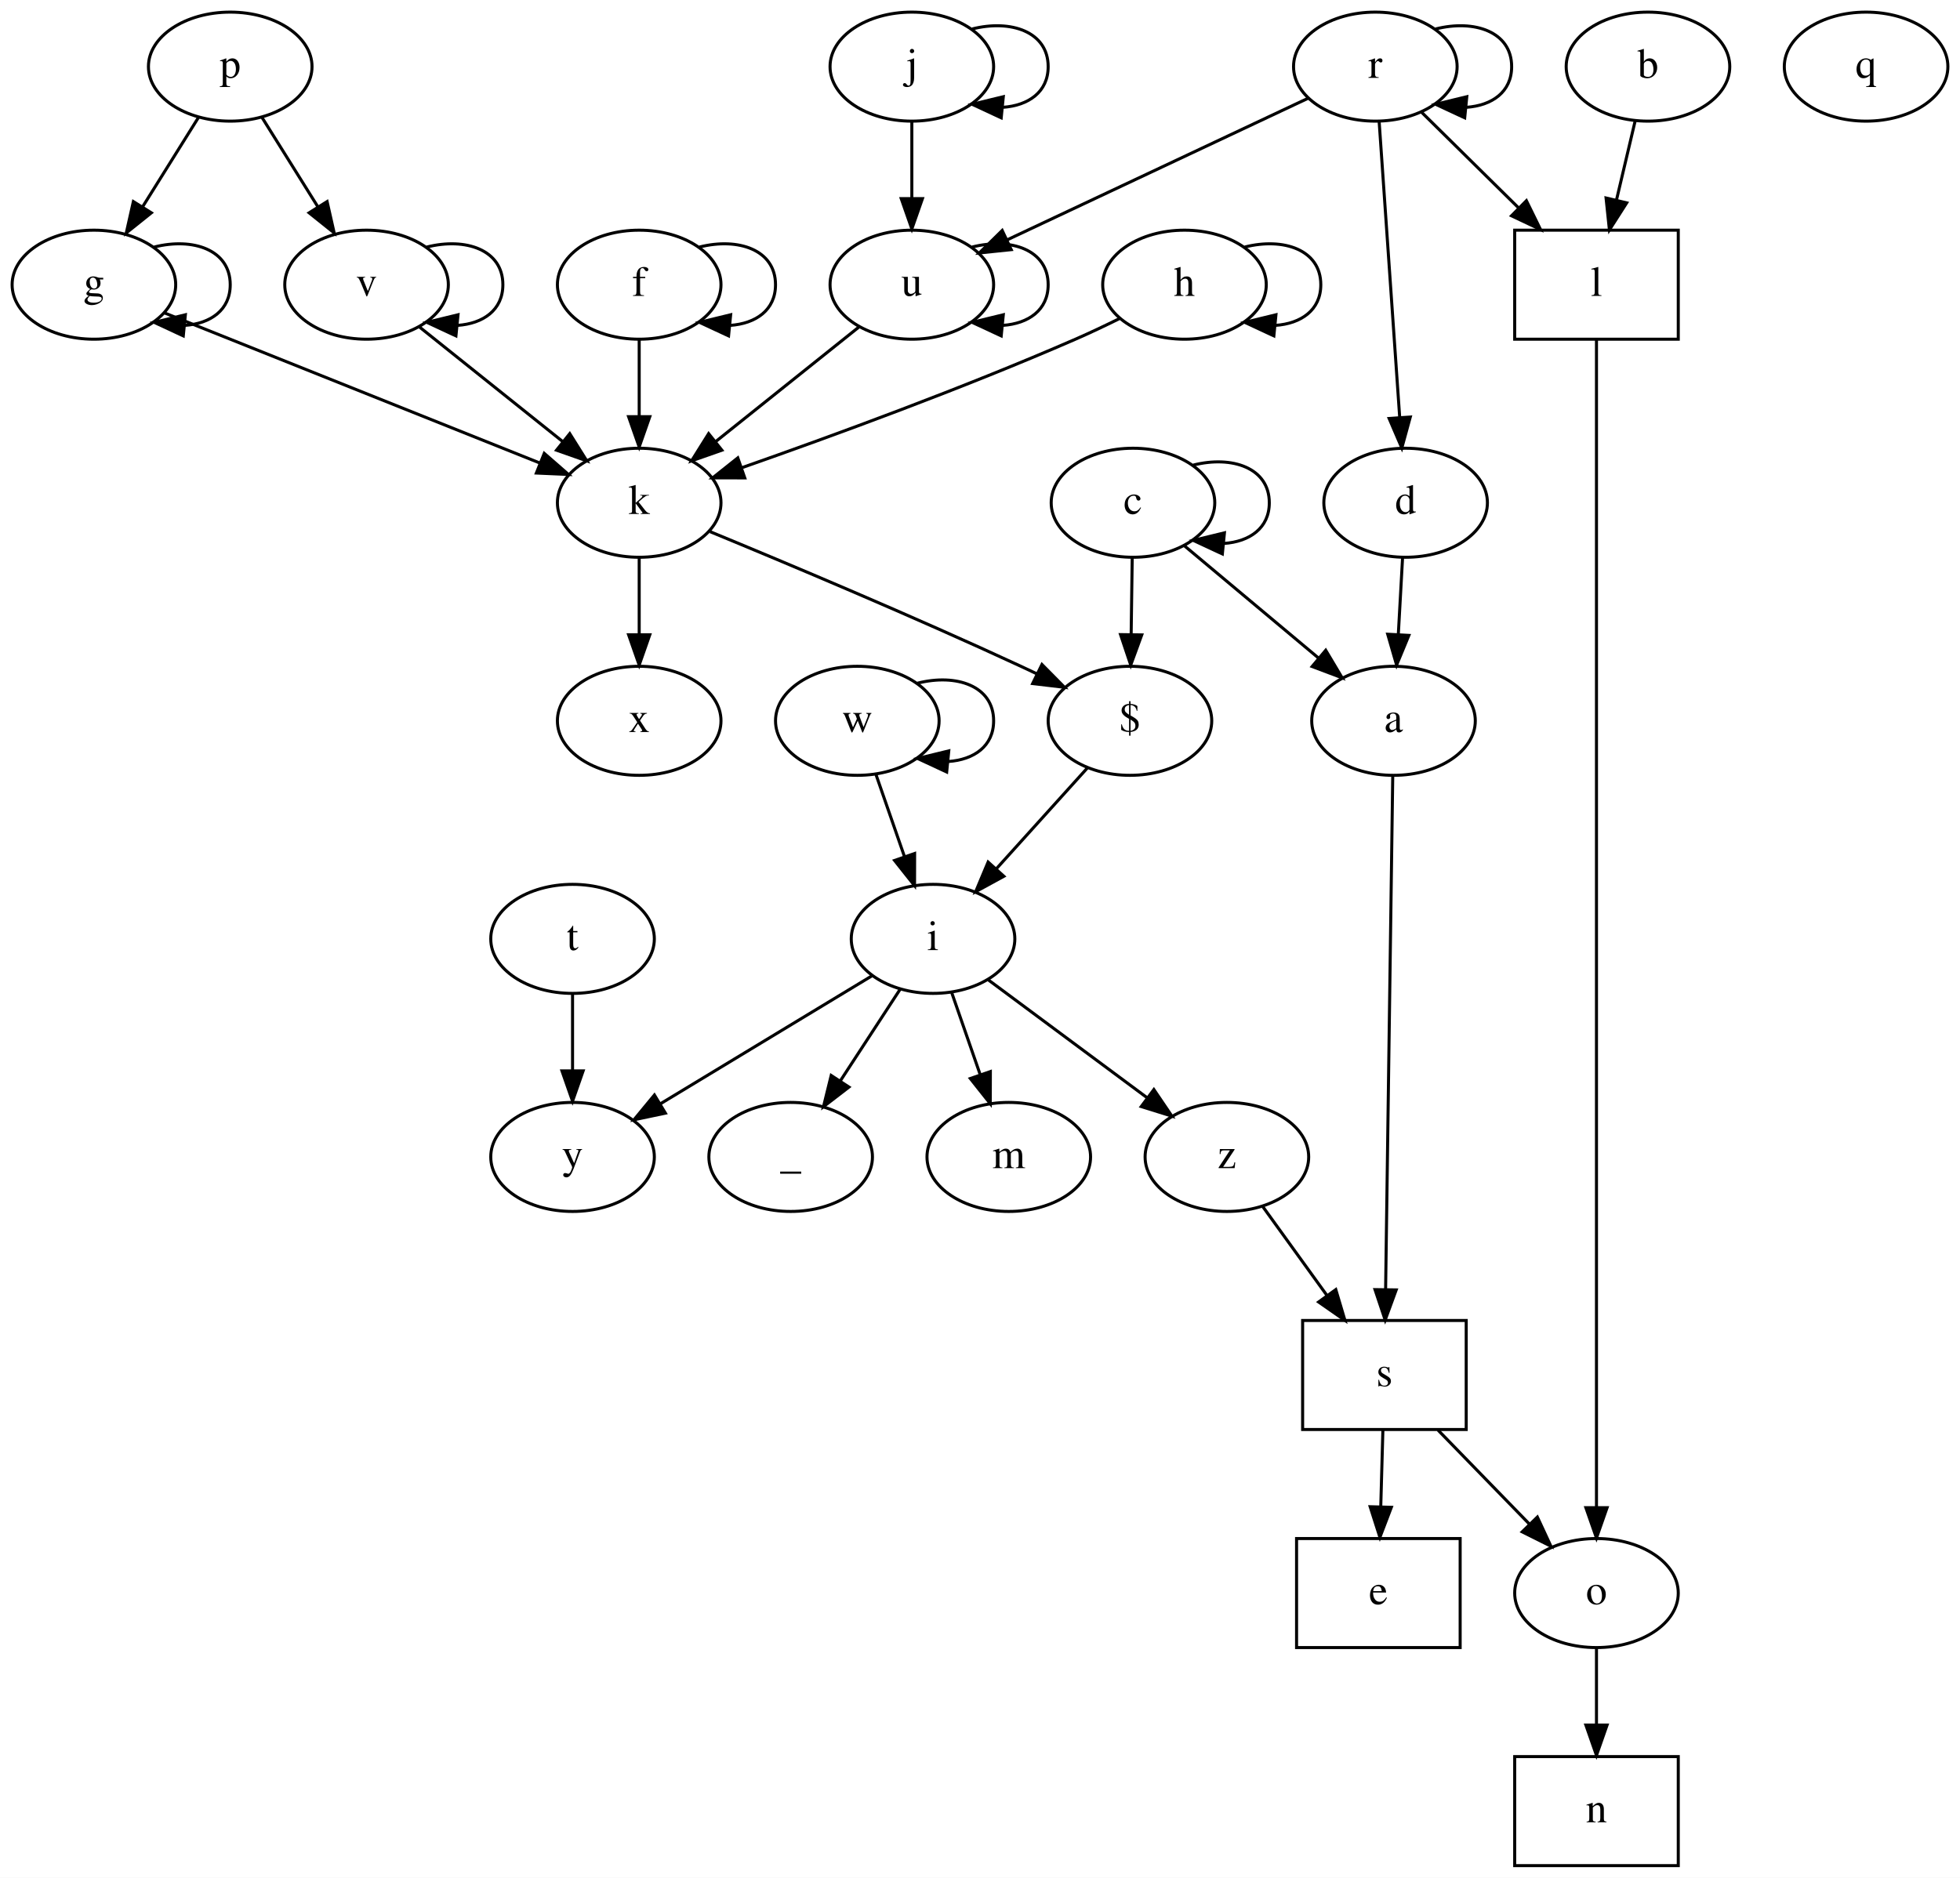
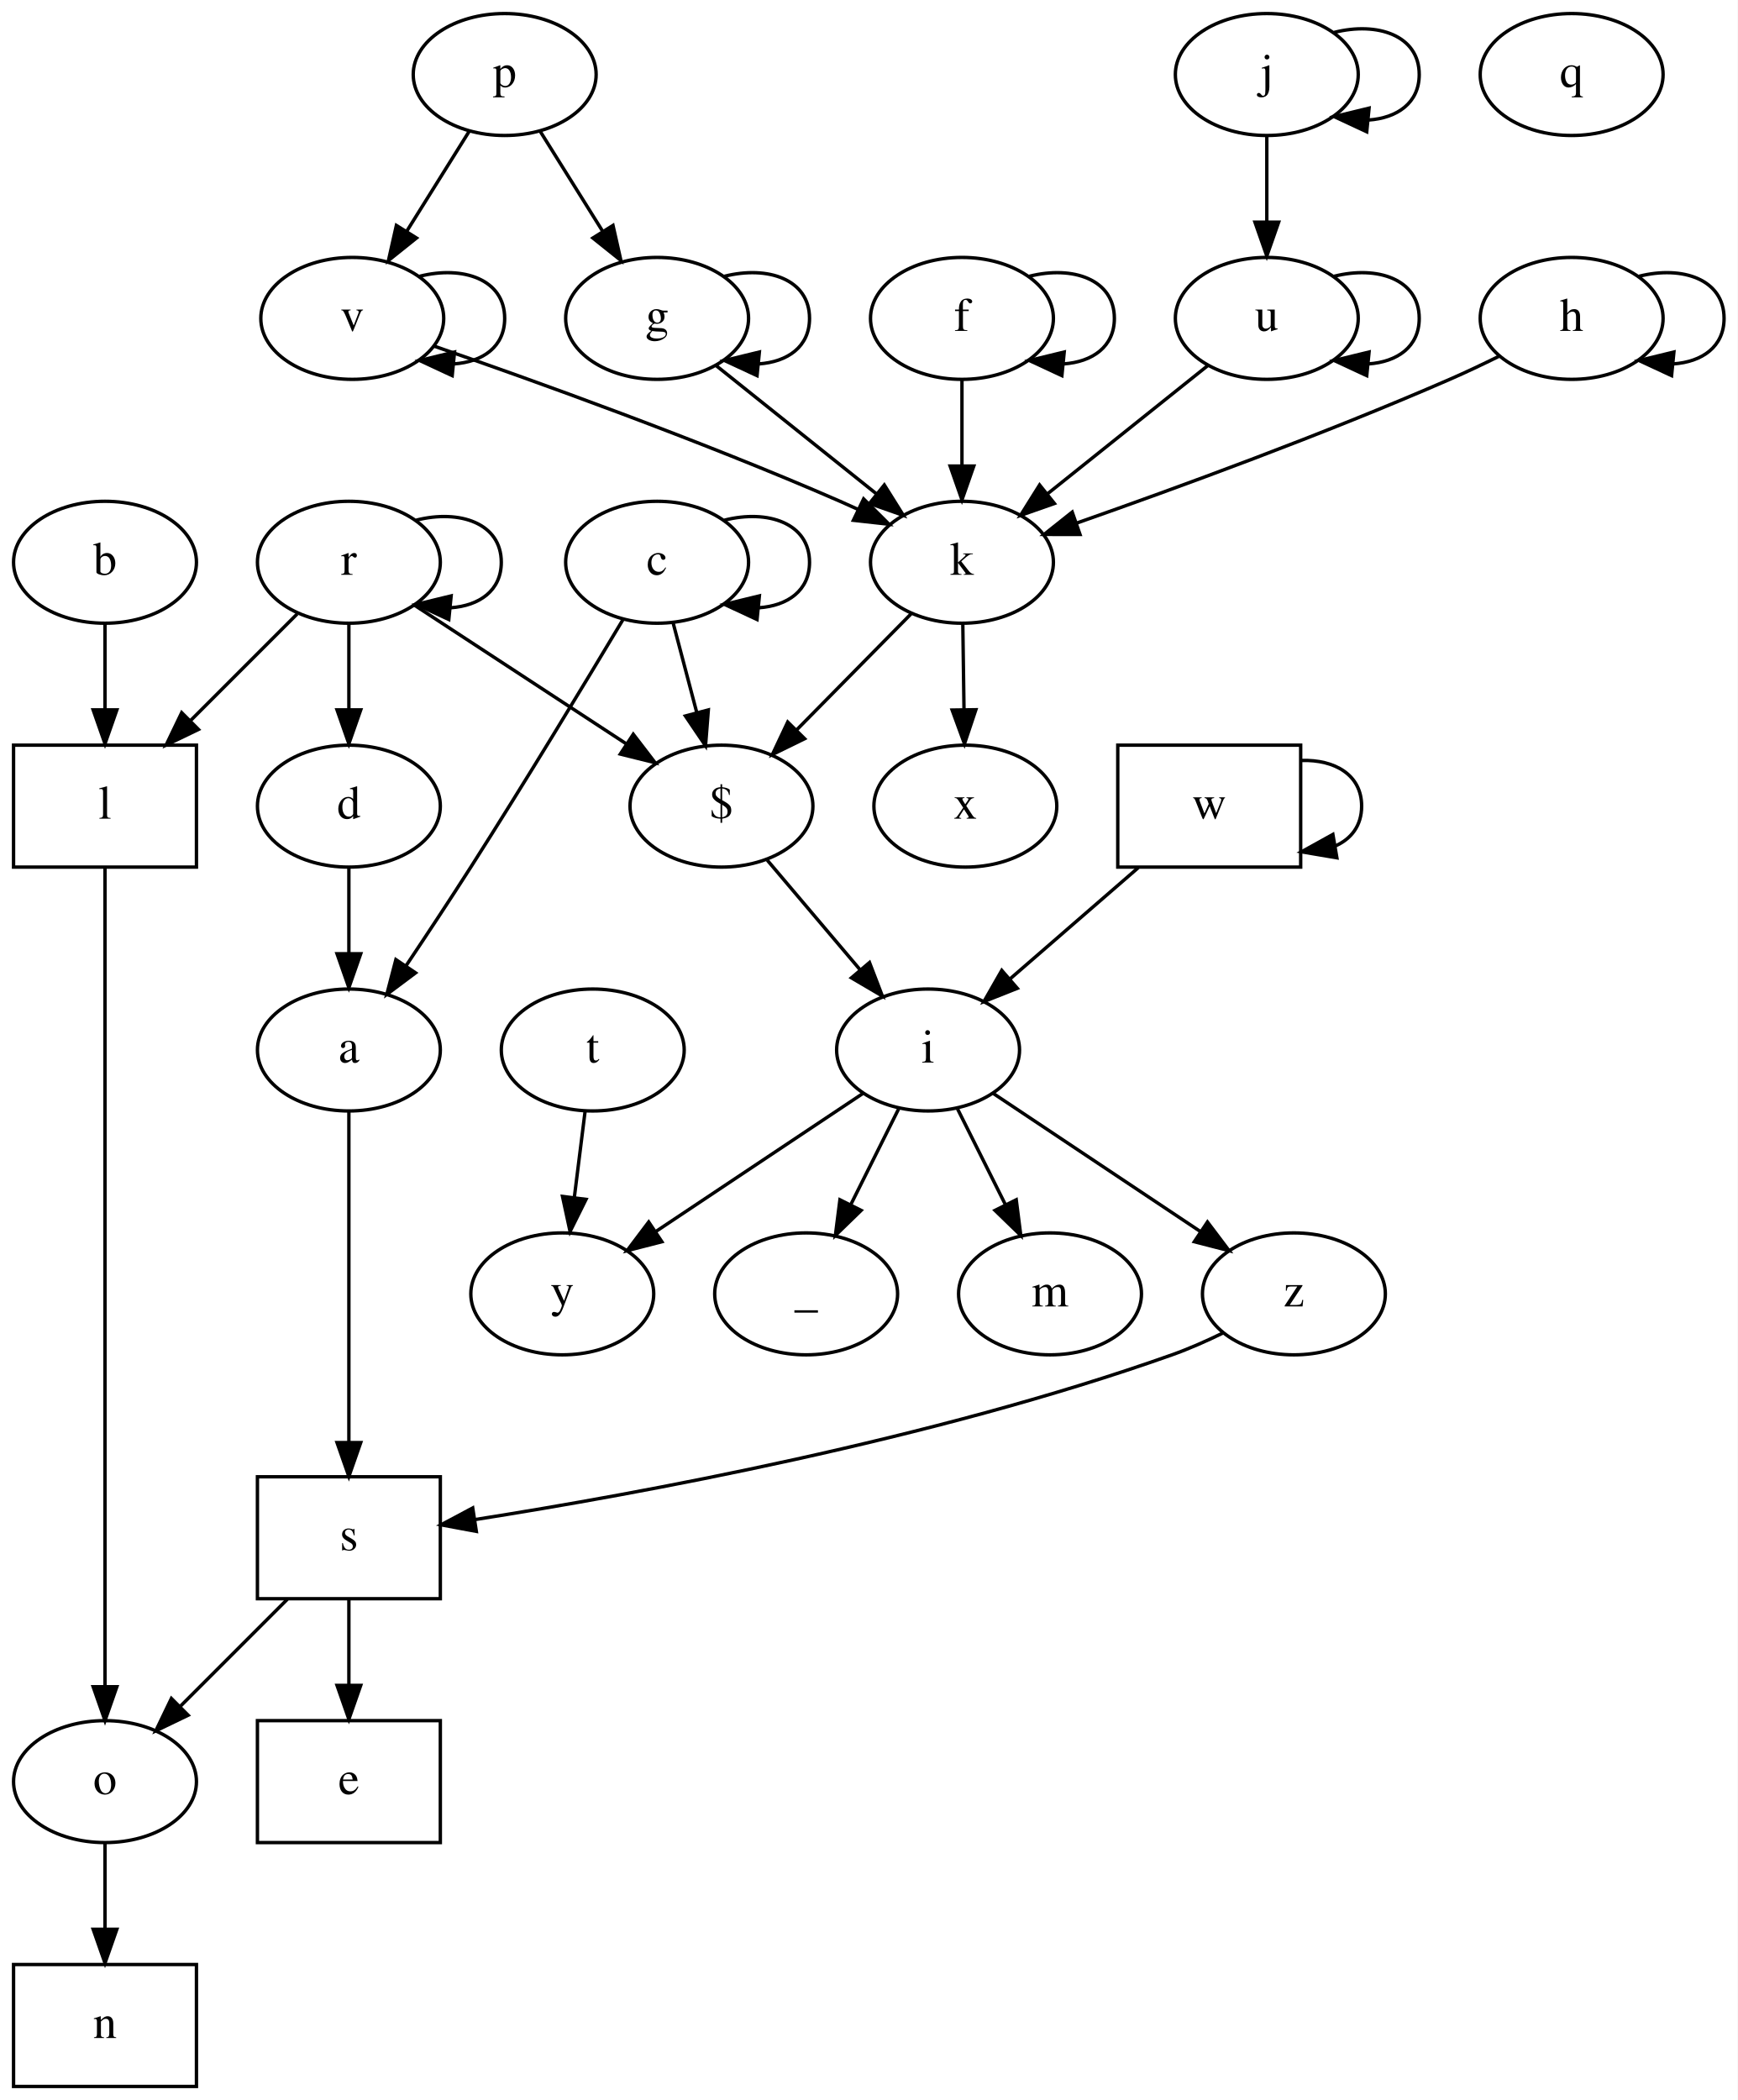
- <svg xmlns="http://www.w3.org/2000/svg" xmlns:xlink="http://www.w3.org/1999/xlink" width="647pt" height="620pt" viewBox="0.00 0.00 647.00 620.00">
+ <svg xmlns="http://www.w3.org/2000/svg" xmlns:xlink="http://www.w3.org/1999/xlink" width="513pt" height="620pt" viewBox="0.00 0.00 513.00 620.00">
  <g id="graph0" class="graph" transform="scale(1 1) rotate(0) translate(4 616)">
-     <polygon fill="#ffffff" stroke="transparent" points="-4,4 -4,-616 643,-616 643,4 -4,4" />
+     <polygon fill="#ffffff" stroke="transparent" points="-4,4 -4,-616 509,-616 509,4 -4,4" />
    <g id="node1" class="node">
      <g id="a_node1">
        <a xlink:title="_ - Identity">
-           <ellipse fill="none" stroke="#000000" cx="257" cy="-234" rx="27" ry="18" />
-           <text text-anchor="middle" x="257" y="-230.3" font-family="Times,serif" font-size="14.00" fill="#000000">_</text>
+           <ellipse fill="none" stroke="#000000" cx="234" cy="-234" rx="27" ry="18" />
+           <text text-anchor="middle" x="234" y="-230.3" font-family="Times,serif" font-size="14.00" fill="#000000">_</text>
        </a>
      </g>
    </g>
    <g id="node2" class="node">
      <g id="a_node2">
        <a xlink:title="y - Create array">
-           <ellipse fill="none" stroke="#000000" cx="185" cy="-234" rx="27" ry="18" />
-           <text text-anchor="middle" x="185" y="-230.3" font-family="Times,serif" font-size="14.00" fill="#000000">y</text>
+           <ellipse fill="none" stroke="#000000" cx="162" cy="-234" rx="27" ry="18" />
+           <text text-anchor="middle" x="162" y="-230.3" font-family="Times,serif" font-size="14.00" fill="#000000">y</text>
        </a>
      </g>
    </g>
    <g id="node3" class="node">
      <g id="a_node3">
        <a xlink:title="m - Member">
-           <ellipse fill="none" stroke="#000000" cx="329" cy="-234" rx="27" ry="18" />
-           <text text-anchor="middle" x="329" y="-230.3" font-family="Times,serif" font-size="14.00" fill="#000000">m</text>
+           <ellipse fill="none" stroke="#000000" cx="306" cy="-234" rx="27" ry="18" />
+           <text text-anchor="middle" x="306" y="-230.3" font-family="Times,serif" font-size="14.00" fill="#000000">m</text>
        </a>
      </g>
    </g>
    <g id="node4" class="node">
      <g id="a_node4">
        <a xlink:title="e - Compare equal">
-           <polygon fill="none" stroke="#000000" points="478,-108 424,-108 424,-72 478,-72 478,-108" />
-           <text text-anchor="middle" x="451" y="-86.3" font-family="Times,serif" font-size="14.00" fill="#000000">e</text>
+           <polygon fill="none" stroke="#000000" points="126,-108 72,-108 72,-72 126,-72 126,-108" />
+           <text text-anchor="middle" x="99" y="-86.3" font-family="Times,serif" font-size="14.00" fill="#000000">e</text>
        </a>
      </g>
    </g>
    <g id="node5" class="node">
      <g id="a_node5">
        <a xlink:title="x - Extract">
-           <ellipse fill="none" stroke="#000000" cx="207" cy="-378" rx="27" ry="18" />
-           <text text-anchor="middle" x="207" y="-374.3" font-family="Times,serif" font-size="14.00" fill="#000000">x</text>
+           <ellipse fill="none" stroke="#000000" cx="281" cy="-378" rx="27" ry="18" />
+           <text text-anchor="middle" x="281" y="-374.3" font-family="Times,serif" font-size="14.00" fill="#000000">x</text>
        </a>
      </g>
    </g>
    <g id="node6" class="node">
      <g id="a_node6">
        <a xlink:title="t - Concatenate">
-           <ellipse fill="none" stroke="#000000" cx="185" cy="-306" rx="27" ry="18" />
-           <text text-anchor="middle" x="185" y="-302.3" font-family="Times,serif" font-size="14.00" fill="#000000">t</text>
+           <ellipse fill="none" stroke="#000000" cx="171" cy="-306" rx="27" ry="18" />
+           <text text-anchor="middle" x="171" y="-302.3" font-family="Times,serif" font-size="14.00" fill="#000000">t</text>
        </a>
      </g>
    </g>
    <g id="edge1" class="edge">
-       <path fill="none" stroke="#000000" d="M185,-287.831C185,-280.131 185,-270.974 185,-262.417" />
-       <polygon fill="#000000" stroke="#000000" points="188.5,-262.413 185,-252.413 181.5,-262.413 188.5,-262.413" />
+       <path fill="none" stroke="#000000" d="M168.729,-287.831C167.766,-280.131 166.622,-270.974 165.552,-262.417" />
+       <polygon fill="#000000" stroke="#000000" points="169.015,-261.902 164.302,-252.413 162.069,-262.77 169.015,-261.902" />
    </g>
    <g id="node7" class="node">
      <g id="a_node7">
        <a xlink:title="q - Dequeue">
-           <ellipse fill="none" stroke="#000000" cx="612" cy="-594" rx="27" ry="18" />
-           <text text-anchor="middle" x="612" y="-590.3" font-family="Times,serif" font-size="14.00" fill="#000000">q</text>
+           <ellipse fill="none" stroke="#000000" cx="460" cy="-594" rx="27" ry="18" />
+           <text text-anchor="middle" x="460" y="-590.3" font-family="Times,serif" font-size="14.00" fill="#000000">q</text>
        </a>
      </g>
    </g>
    <g id="node8" class="node">
      <g id="a_node8">
        <a xlink:title="$ - Wrap">
-           <ellipse fill="none" stroke="#000000" cx="369" cy="-378" rx="27" ry="18" />
-           <text text-anchor="middle" x="369" y="-374.3" font-family="Times,serif" font-size="14.00" fill="#000000">$</text>
+           <ellipse fill="none" stroke="#000000" cx="209" cy="-378" rx="27" ry="18" />
+           <text text-anchor="middle" x="209" y="-374.3" font-family="Times,serif" font-size="14.00" fill="#000000">$</text>
        </a>
      </g>
    </g>
    <g id="node12" class="node">
      <g id="a_node12">
        <a xlink:title="i - If/else">
-           <ellipse fill="none" stroke="#000000" cx="304" cy="-306" rx="27" ry="18" />
-           <text text-anchor="middle" x="304" y="-302.3" font-family="Times,serif" font-size="14.00" fill="#000000">i</text>
+           <ellipse fill="none" stroke="#000000" cx="270" cy="-306" rx="27" ry="18" />
+           <text text-anchor="middle" x="270" y="-302.3" font-family="Times,serif" font-size="14.00" fill="#000000">i</text>
        </a>
      </g>
    </g>
    <g id="edge2" class="edge">
-       <path fill="none" stroke="#000000" d="M354.896,-362.377C346.123,-352.659 334.683,-339.987 324.871,-329.119" />
-       <polygon fill="#000000" stroke="#000000" points="327.375,-326.67 318.077,-321.592 322.18,-331.361 327.375,-326.67" />
+       <path fill="none" stroke="#000000" d="M222.538,-362.021C230.593,-352.513 240.963,-340.273 249.954,-329.66" />
+       <polygon fill="#000000" stroke="#000000" points="252.706,-331.827 256.5,-321.935 247.365,-327.302 252.706,-331.827" />
    </g>
    <g id="node9" class="node">
      <g id="a_node9">
        <a xlink:title="n - Logical NOR">
-           <polygon fill="none" stroke="#000000" points="550,-36 496,-36 496,0 550,0 550,-36" />
-           <text text-anchor="middle" x="523" y="-14.3" font-family="Times,serif" font-size="14.00" fill="#000000">n</text>
+           <polygon fill="none" stroke="#000000" points="54,-36 0,-36 0,0 54,0 54,-36" />
+           <text text-anchor="middle" x="27" y="-14.3" font-family="Times,serif" font-size="14.00" fill="#000000">n</text>
        </a>
      </g>
    </g>
    <g id="node10" class="node">
      <g id="a_node10">
        <a xlink:title="o - Logical OR">
-           <ellipse fill="none" stroke="#000000" cx="523" cy="-90" rx="27" ry="18" />
-           <text text-anchor="middle" x="523" y="-86.3" font-family="Times,serif" font-size="14.00" fill="#000000">o</text>
+           <ellipse fill="none" stroke="#000000" cx="27" cy="-90" rx="27" ry="18" />
+           <text text-anchor="middle" x="27" y="-86.3" font-family="Times,serif" font-size="14.00" fill="#000000">o</text>
        </a>
      </g>
    </g>
    <g id="edge3" class="edge">
-       <path fill="none" stroke="#000000" d="M523,-71.831C523,-64.131 523,-54.974 523,-46.417" />
-       <polygon fill="#000000" stroke="#000000" points="526.5,-46.413 523,-36.413 519.5,-46.413 526.5,-46.413" />
+       <path fill="none" stroke="#000000" d="M27,-71.831C27,-64.131 27,-54.974 27,-46.417" />
+       <polygon fill="#000000" stroke="#000000" points="30.5,-46.413 27,-36.413 23.5,-46.413 30.5,-46.413" />
    </g>
    <g id="node11" class="node">
      <g id="a_node11">
        <a xlink:title="z - Zero">
-           <ellipse fill="none" stroke="#000000" cx="401" cy="-234" rx="27" ry="18" />
-           <text text-anchor="middle" x="401" y="-230.3" font-family="Times,serif" font-size="14.00" fill="#000000">z</text>
+           <ellipse fill="none" stroke="#000000" cx="378" cy="-234" rx="27" ry="18" />
+           <text text-anchor="middle" x="378" y="-230.3" font-family="Times,serif" font-size="14.00" fill="#000000">z</text>
        </a>
      </g>
    </g>
    <g id="node14" class="node">
      <g id="a_node14">
        <a xlink:title="s - Subtract">
-           <polygon fill="none" stroke="#000000" points="480,-180 426,-180 426,-144 480,-144 480,-180" />
-           <text text-anchor="middle" x="453" y="-158.3" font-family="Times,serif" font-size="14.00" fill="#000000">s</text>
+           <polygon fill="none" stroke="#000000" points="126,-180 72,-180 72,-144 126,-144 126,-180" />
+           <text text-anchor="middle" x="99" y="-158.3" font-family="Times,serif" font-size="14.00" fill="#000000">s</text>
        </a>
      </g>
    </g>
    <g id="edge4" class="edge">
-       <path fill="none" stroke="#000000" d="M412.8,-217.662C419.057,-208.998 426.898,-198.142 433.989,-188.323" />
-       <polygon fill="#000000" stroke="#000000" points="436.952,-190.198 439.969,-180.042 431.277,-186.1 436.952,-190.198" />
+       <path fill="none" stroke="#000000" d="M357.057,-222.453C352.211,-220.085 347.005,-217.777 342,-216 271.238,-190.877 184.592,-174.981 136.22,-167.361" />
+       <polygon fill="#000000" stroke="#000000" points="136.628,-163.882 126.211,-165.816 135.56,-170.8 136.628,-163.882" />
    </g>
    <g id="edge5" class="edge">
-       <path fill="none" stroke="#000000" d="M293.099,-289.301C287.226,-280.304 279.863,-269.025 273.321,-259.003" />
-       <polygon fill="#000000" stroke="#000000" points="276.239,-257.069 267.842,-250.609 270.377,-260.896 276.239,-257.069" />
+       <path fill="none" stroke="#000000" d="M261.285,-288.571C257.04,-280.081 251.846,-269.693 247.134,-260.267" />
+       <polygon fill="#000000" stroke="#000000" points="250.237,-258.648 242.634,-251.269 243.976,-261.778 250.237,-258.648" />
    </g>
    <g id="edge8" class="edge">
-       <path fill="none" stroke="#000000" d="M283.813,-293.786C264.666,-282.201 235.687,-264.668 214.056,-251.58" />
-       <polygon fill="#000000" stroke="#000000" points="215.653,-248.456 205.286,-246.274 212.03,-254.445 215.653,-248.456" />
+       <path fill="none" stroke="#000000" d="M250.692,-293.128C233.644,-281.763 208.598,-265.065 189.466,-252.31" />
+       <polygon fill="#000000" stroke="#000000" points="191.403,-249.396 181.141,-246.761 187.52,-255.22 191.403,-249.396" />
    </g>
    <g id="edge6" class="edge">
-       <path fill="none" stroke="#000000" d="M310.18,-288.202C312.995,-280.094 316.391,-270.313 319.519,-261.305" />
-       <polygon fill="#000000" stroke="#000000" points="322.918,-262.188 322.891,-251.593 316.305,-259.892 322.918,-262.188" />
+       <path fill="none" stroke="#000000" d="M278.715,-288.571C282.96,-280.081 288.154,-269.693 292.866,-260.267" />
+       <polygon fill="#000000" stroke="#000000" points="296.024,-261.778 297.366,-251.269 289.763,-258.648 296.024,-261.778" />
    </g>
    <g id="edge7" class="edge">
-       <path fill="none" stroke="#000000" d="M322.245,-292.457C337.013,-281.496 358.012,-265.909 374.613,-253.586" />
-       <polygon fill="#000000" stroke="#000000" points="376.893,-256.253 382.837,-247.482 372.721,-250.632 376.893,-256.253" />
+       <path fill="none" stroke="#000000" d="M289.308,-293.128C306.356,-281.763 331.402,-265.065 350.534,-252.31" />
+       <polygon fill="#000000" stroke="#000000" points="352.48,-255.22 358.859,-246.761 348.597,-249.396 352.48,-255.22" />
    </g>
    <g id="node13" class="node">
      <g id="a_node13">
        <a xlink:title="w - While">
-           <ellipse fill="none" stroke="#000000" cx="279" cy="-378" rx="27" ry="18" />
-           <text text-anchor="middle" x="279" y="-374.3" font-family="Times,serif" font-size="14.00" fill="#000000">w</text>
+           <polygon fill="none" stroke="#000000" points="380,-396 326,-396 326,-360 380,-360 380,-396" />
+           <text text-anchor="middle" x="353" y="-374.3" font-family="Times,serif" font-size="14.00" fill="#000000">w</text>
        </a>
      </g>
    </g>
    <g id="edge9" class="edge">
-       <path fill="none" stroke="#000000" d="M285.18,-360.202C287.995,-352.094 291.391,-342.313 294.519,-333.305" />
-       <polygon fill="#000000" stroke="#000000" points="297.918,-334.188 297.891,-323.593 291.305,-331.892 297.918,-334.188" />
+       <path fill="none" stroke="#000000" d="M332.056,-359.831C320.584,-349.88 306.309,-337.497 294.343,-327.117" />
+       <polygon fill="#000000" stroke="#000000" points="296.339,-324.214 286.491,-320.306 291.752,-329.502 296.339,-324.214" />
    </g>
    <g id="edge10" class="edge">
-       <path fill="none" stroke="#000000" d="M298.895,-390.432C311.688,-393.675 324,-389.531 324,-378 324,-369.622 317.501,-365.143 309.039,-364.564" />
-       <polygon fill="#000000" stroke="#000000" points="308.502,-361.1 298.895,-365.568 309.191,-368.067 308.502,-361.1" />
+       <path fill="none" stroke="#000000" d="M380.241,-391.487C390.024,-391.777 398,-387.281 398,-378 398,-372.199 394.884,-368.268 390.159,-366.206" />
+       <polygon fill="#000000" stroke="#000000" points="390.687,-362.745 380.241,-364.513 389.509,-369.646 390.687,-362.745" />
    </g>
    <g id="edge11" class="edge">
-       <path fill="none" stroke="#000000" d="M452.495,-143.831C452.281,-136.131 452.027,-126.974 451.789,-118.417" />
-       <polygon fill="#000000" stroke="#000000" points="455.288,-118.312 451.512,-108.413 448.291,-118.507 455.288,-118.312" />
+       <path fill="none" stroke="#000000" d="M99,-143.831C99,-136.131 99,-126.974 99,-118.417" />
+       <polygon fill="#000000" stroke="#000000" points="102.5,-118.413 99,-108.413 95.5,-118.413 102.5,-118.413" />
    </g>
    <g id="edge12" class="edge">
-       <path fill="none" stroke="#000000" d="M470.664,-143.831C479.83,-134.403 491.118,-122.793 500.862,-112.771" />
-       <polygon fill="#000000" stroke="#000000" points="503.49,-115.089 507.951,-105.479 498.471,-110.209 503.49,-115.089" />
+       <path fill="none" stroke="#000000" d="M80.831,-143.831C71.271,-134.271 59.465,-122.465 49.348,-112.348" />
+       <polygon fill="#000000" stroke="#000000" points="51.552,-109.602 42.006,-105.006 46.602,-114.552 51.552,-109.602" />
    </g>
    <g id="node15" class="node">
      <g id="a_node15">
        <a xlink:title="a - Add">
-           <ellipse fill="none" stroke="#000000" cx="456" cy="-378" rx="27" ry="18" />
-           <text text-anchor="middle" x="456" y="-374.3" font-family="Times,serif" font-size="14.00" fill="#000000">a</text>
+           <ellipse fill="none" stroke="#000000" cx="99" cy="-306" rx="27" ry="18" />
+           <text text-anchor="middle" x="99" y="-302.3" font-family="Times,serif" font-size="14.00" fill="#000000">a</text>
        </a>
      </g>
    </g>
    <g id="edge13" class="edge">
-       <path fill="none" stroke="#000000" d="M455.749,-359.955C455.228,-322.394 454.022,-235.554 453.395,-190.41" />
-       <polygon fill="#000000" stroke="#000000" points="456.891,-190.095 453.252,-180.145 449.891,-190.193 456.891,-190.095" />
+       <path fill="none" stroke="#000000" d="M99,-287.762C99,-263.201 99,-219.247 99,-190.354" />
+       <polygon fill="#000000" stroke="#000000" points="102.5,-190.09 99,-180.09 95.5,-190.09 102.5,-190.09" />
    </g>
    <g id="node16" class="node">
      <g id="a_node16">
        <a xlink:title="d - Double">
-           <ellipse fill="none" stroke="#000000" cx="460" cy="-450" rx="27" ry="18" />
-           <text text-anchor="middle" x="460" y="-446.3" font-family="Times,serif" font-size="14.00" fill="#000000">d</text>
+           <ellipse fill="none" stroke="#000000" cx="99" cy="-378" rx="27" ry="18" />
+           <text text-anchor="middle" x="99" y="-374.3" font-family="Times,serif" font-size="14.00" fill="#000000">d</text>
        </a>
      </g>
    </g>
    <g id="edge14" class="edge">
-       <path fill="none" stroke="#000000" d="M458.991,-431.831C458.563,-424.131 458.054,-414.974 457.579,-406.417" />
-       <polygon fill="#000000" stroke="#000000" points="461.072,-406.204 457.023,-396.413 454.083,-406.592 461.072,-406.204" />
+       <path fill="none" stroke="#000000" d="M99,-359.831C99,-352.131 99,-342.974 99,-334.417" />
+       <polygon fill="#000000" stroke="#000000" points="102.5,-334.413 99,-324.413 95.5,-334.413 102.5,-334.413" />
    </g>
    <g id="node17" class="node">
      <g id="a_node17">
        <a xlink:title="c - Count">
-           <ellipse fill="none" stroke="#000000" cx="370" cy="-450" rx="27" ry="18" />
-           <text text-anchor="middle" x="370" y="-446.3" font-family="Times,serif" font-size="14.00" fill="#000000">c</text>
+           <ellipse fill="none" stroke="#000000" cx="190" cy="-450" rx="27" ry="18" />
+           <text text-anchor="middle" x="190" y="-446.3" font-family="Times,serif" font-size="14.00" fill="#000000">c</text>
        </a>
      </g>
    </g>
    <g id="edge15" class="edge">
-       <path fill="none" stroke="#000000" d="M369.748,-431.831C369.641,-424.131 369.514,-414.974 369.395,-406.417" />
-       <polygon fill="#000000" stroke="#000000" points="372.894,-406.364 369.256,-396.413 365.895,-406.461 372.894,-406.364" />
+       <path fill="none" stroke="#000000" d="M194.697,-432.202C196.798,-424.241 199.324,-414.667 201.665,-405.796" />
+       <polygon fill="#000000" stroke="#000000" points="205.124,-406.405 204.292,-395.842 198.356,-404.618 205.124,-406.405" />
    </g>
    <g id="edge17" class="edge">
-       <path fill="none" stroke="#000000" d="M386.991,-435.775C399.594,-425.223 416.973,-410.674 431.137,-398.816" />
-       <polygon fill="#000000" stroke="#000000" points="433.624,-401.298 439.045,-392.195 429.13,-395.931 433.624,-401.298" />
+       <path fill="none" stroke="#000000" d="M179.858,-432.957C168.969,-414.765 151.064,-385.157 135,-360 128.906,-350.456 122.048,-340.083 115.966,-331.003" />
+       <polygon fill="#000000" stroke="#000000" points="118.686,-328.776 110.199,-322.433 112.878,-332.683 118.686,-328.776" />
    </g>
    <g id="edge16" class="edge">
-       <path fill="none" stroke="#000000" d="M389.895,-462.432C402.688,-465.675 415,-461.531 415,-450 415,-441.622 408.501,-437.143 400.039,-436.564" />
-       <polygon fill="#000000" stroke="#000000" points="399.502,-433.1 389.895,-437.568 400.191,-440.067 399.502,-433.1" />
+       <path fill="none" stroke="#000000" d="M209.895,-462.432C222.688,-465.675 235,-461.531 235,-450 235,-441.622 228.501,-437.143 220.04,-436.564" />
+       <polygon fill="#000000" stroke="#000000" points="219.502,-433.1 209.895,-437.568 220.191,-440.067 219.502,-433.1" />
    </g>
    <g id="node18" class="node">
      <g id="a_node18">
        <a xlink:title="l - Compare less">
-           <polygon fill="none" stroke="#000000" points="550,-540 496,-540 496,-504 550,-504 550,-540" />
-           <text text-anchor="middle" x="523" y="-518.3" font-family="Times,serif" font-size="14.00" fill="#000000">l</text>
+           <polygon fill="none" stroke="#000000" points="54,-396 0,-396 0,-360 54,-360 54,-396" />
+           <text text-anchor="middle" x="27" y="-374.3" font-family="Times,serif" font-size="14.00" fill="#000000">l</text>
        </a>
      </g>
    </g>
    <g id="edge18" class="edge">
-       <path fill="none" stroke="#000000" d="M523,-503.815C523,-476.498 523,-423.25 523,-378 523,-378 523,-378 523,-234 523,-193.876 523,-147.463 523,-118.418" />
-       <polygon fill="#000000" stroke="#000000" points="526.5,-118.185 523,-108.185 519.5,-118.185 526.5,-118.185" />
+       <path fill="none" stroke="#000000" d="M27,-359.984C27,-311.294 27,-176.796 27,-118.057" />
+       <polygon fill="#000000" stroke="#000000" points="30.5,-118.009 27,-108.009 23.5,-118.009 30.5,-118.009" />
    </g>
    <g id="node19" class="node">
      <g id="a_node19">
        <a xlink:title="b - Compare bigger">
-           <ellipse fill="none" stroke="#000000" cx="540" cy="-594" rx="27" ry="18" />
-           <text text-anchor="middle" x="540" y="-590.3" font-family="Times,serif" font-size="14.00" fill="#000000">b</text>
+           <ellipse fill="none" stroke="#000000" cx="27" cy="-450" rx="27" ry="18" />
+           <text text-anchor="middle" x="27" y="-446.3" font-family="Times,serif" font-size="14.00" fill="#000000">b</text>
        </a>
      </g>
    </g>
    <g id="edge19" class="edge">
-       <path fill="none" stroke="#000000" d="M535.798,-576.202C533.932,-568.301 531.692,-558.811 529.61,-549.996" />
-       <polygon fill="#000000" stroke="#000000" points="532.976,-549.021 527.272,-540.093 526.164,-550.63 532.976,-549.021" />
+       <path fill="none" stroke="#000000" d="M27,-431.831C27,-424.131 27,-414.974 27,-406.417" />
+       <polygon fill="#000000" stroke="#000000" points="30.5,-406.413 27,-396.413 23.5,-406.413 30.5,-406.413" />
    </g>
    <g id="node20" class="node">
      <g id="a_node20">
        <a xlink:title="k - If/else not empty">
-           <ellipse fill="none" stroke="#000000" cx="207" cy="-450" rx="27" ry="18" />
-           <text text-anchor="middle" x="207" y="-446.3" font-family="Times,serif" font-size="14.00" fill="#000000">k</text>
+           <ellipse fill="none" stroke="#000000" cx="280" cy="-450" rx="27" ry="18" />
+           <text text-anchor="middle" x="280" y="-446.3" font-family="Times,serif" font-size="14.00" fill="#000000">k</text>
        </a>
      </g>
    </g>
    <g id="edge21" class="edge">
-       <path fill="none" stroke="#000000" d="M207,-431.831C207,-424.131 207,-414.974 207,-406.417" />
-       <polygon fill="#000000" stroke="#000000" points="210.5,-406.413 207,-396.413 203.5,-406.413 210.5,-406.413" />
+       <path fill="none" stroke="#000000" d="M280.252,-431.831C280.359,-424.131 280.486,-414.974 280.605,-406.417" />
+       <polygon fill="#000000" stroke="#000000" points="284.105,-406.461 280.744,-396.413 277.106,-406.364 284.105,-406.461" />
    </g>
    <g id="edge20" class="edge">
-       <path fill="none" stroke="#000000" d="M230.404,-440.453C255.84,-429.965 297.592,-412.422 333,-396 334.759,-395.184 336.56,-394.334 338.373,-393.466" />
-       <polygon fill="#000000" stroke="#000000" points="339.948,-396.591 347.398,-389.058 336.876,-390.301 339.948,-396.591" />
+       <path fill="none" stroke="#000000" d="M264.943,-434.731C255.153,-424.803 242.217,-411.685 231.25,-400.564" />
+       <polygon fill="#000000" stroke="#000000" points="233.549,-397.91 224.036,-393.247 228.565,-402.825 233.549,-397.91" />
    </g>
    <g id="node21" class="node">
      <g id="a_node21">
        <a xlink:title="g - Compose">
-           <ellipse fill="none" stroke="#000000" cx="27" cy="-522" rx="27" ry="18" />
-           <text text-anchor="middle" x="27" y="-518.3" font-family="Times,serif" font-size="14.00" fill="#000000">g</text>
+           <ellipse fill="none" stroke="#000000" cx="190" cy="-522" rx="27" ry="18" />
+           <text text-anchor="middle" x="190" y="-518.3" font-family="Times,serif" font-size="14.00" fill="#000000">g</text>
        </a>
      </g>
    </g>
    <g id="edge22" class="edge">
-       <path fill="none" stroke="#000000" d="M50.163,-512.735C81.669,-500.132 138.207,-477.517 174.102,-463.159" />
-       <polygon fill="#000000" stroke="#000000" points="175.656,-466.308 183.64,-459.344 173.056,-459.808 175.656,-466.308" />
+       <path fill="none" stroke="#000000" d="M207.353,-508.118C220.8,-497.36 239.624,-482.301 254.741,-470.207" />
+       <polygon fill="#000000" stroke="#000000" points="257.078,-472.82 262.7,-463.84 252.705,-467.354 257.078,-472.82" />
    </g>
    <g id="edge23" class="edge">
-       <path fill="none" stroke="#000000" d="M46.895,-534.432C59.688,-537.675 72,-533.531 72,-522 72,-513.622 65.501,-509.143 57.039,-508.564" />
-       <polygon fill="#000000" stroke="#000000" points="56.502,-505.1 46.895,-509.568 57.191,-512.067 56.502,-505.1" />
+       <path fill="none" stroke="#000000" d="M209.895,-534.432C222.688,-537.675 235,-533.531 235,-522 235,-513.622 228.501,-509.143 220.04,-508.564" />
+       <polygon fill="#000000" stroke="#000000" points="219.502,-505.1 209.895,-509.568 220.191,-512.067 219.502,-505.1" />
    </g>
    <g id="node22" class="node">
      <g id="a_node22">
        <a xlink:title="v - Reverse">
-           <ellipse fill="none" stroke="#000000" cx="117" cy="-522" rx="27" ry="18" />
-           <text text-anchor="middle" x="117" y="-518.3" font-family="Times,serif" font-size="14.00" fill="#000000">v</text>
+           <ellipse fill="none" stroke="#000000" cx="100" cy="-522" rx="27" ry="18" />
+           <text text-anchor="middle" x="100" y="-518.3" font-family="Times,serif" font-size="14.00" fill="#000000">v</text>
        </a>
      </g>
    </g>
    <g id="edge24" class="edge">
-       <path fill="none" stroke="#000000" d="M134.353,-508.118C147.8,-497.36 166.624,-482.301 181.741,-470.207" />
-       <polygon fill="#000000" stroke="#000000" points="184.078,-472.82 189.7,-463.84 179.705,-467.354 184.078,-472.82" />
+       <path fill="none" stroke="#000000" d="M124.258,-513.778C153.131,-503.793 202.638,-486.036 244,-468 245.777,-467.225 247.593,-466.406 249.416,-465.563" />
+       <polygon fill="#000000" stroke="#000000" points="250.967,-468.701 258.472,-461.223 247.942,-462.389 250.967,-468.701" />
    </g>
    <g id="edge25" class="edge">
-       <path fill="none" stroke="#000000" d="M136.895,-534.432C149.688,-537.675 162,-533.531 162,-522 162,-513.622 155.501,-509.143 147.04,-508.564" />
-       <polygon fill="#000000" stroke="#000000" points="146.502,-505.1 136.895,-509.568 147.191,-512.067 146.502,-505.1" />
+       <path fill="none" stroke="#000000" d="M119.895,-534.432C132.688,-537.675 145,-533.531 145,-522 145,-513.622 138.501,-509.143 130.04,-508.564" />
+       <polygon fill="#000000" stroke="#000000" points="129.502,-505.1 119.895,-509.568 130.191,-512.067 129.502,-505.1" />
    </g>
    <g id="node23" class="node">
      <g id="a_node23">
        <a xlink:title="f - Transform">
-           <ellipse fill="none" stroke="#000000" cx="207" cy="-522" rx="27" ry="18" />
-           <text text-anchor="middle" x="207" y="-518.3" font-family="Times,serif" font-size="14.00" fill="#000000">f</text>
+           <ellipse fill="none" stroke="#000000" cx="280" cy="-522" rx="27" ry="18" />
+           <text text-anchor="middle" x="280" y="-518.3" font-family="Times,serif" font-size="14.00" fill="#000000">f</text>
        </a>
      </g>
    </g>
    <g id="edge26" class="edge">
-       <path fill="none" stroke="#000000" d="M207,-503.831C207,-496.131 207,-486.974 207,-478.417" />
-       <polygon fill="#000000" stroke="#000000" points="210.5,-478.413 207,-468.413 203.5,-478.413 210.5,-478.413" />
+       <path fill="none" stroke="#000000" d="M280,-503.831C280,-496.131 280,-486.974 280,-478.417" />
+       <polygon fill="#000000" stroke="#000000" points="283.5,-478.413 280,-468.413 276.5,-478.413 283.5,-478.413" />
    </g>
    <g id="edge27" class="edge">
-       <path fill="none" stroke="#000000" d="M226.895,-534.432C239.688,-537.675 252,-533.531 252,-522 252,-513.622 245.501,-509.143 237.04,-508.564" />
-       <polygon fill="#000000" stroke="#000000" points="236.502,-505.1 226.895,-509.568 237.191,-512.067 236.502,-505.1" />
+       <path fill="none" stroke="#000000" d="M299.895,-534.432C312.688,-537.675 325,-533.531 325,-522 325,-513.622 318.501,-509.143 310.039,-508.564" />
+       <polygon fill="#000000" stroke="#000000" points="309.502,-505.1 299.895,-509.568 310.191,-512.067 309.502,-505.1" />
    </g>
    <g id="node24" class="node">
      <g id="a_node24">
        <a xlink:title="p - Pipe">
-           <ellipse fill="none" stroke="#000000" cx="72" cy="-594" rx="27" ry="18" />
-           <text text-anchor="middle" x="72" y="-590.3" font-family="Times,serif" font-size="14.00" fill="#000000">p</text>
+           <ellipse fill="none" stroke="#000000" cx="145" cy="-594" rx="27" ry="18" />
+           <text text-anchor="middle" x="145" y="-590.3" font-family="Times,serif" font-size="14.00" fill="#000000">p</text>
        </a>
      </g>
    </g>
    <g id="edge28" class="edge">
-       <path fill="none" stroke="#000000" d="M61.563,-577.301C56.077,-568.522 49.231,-557.57 43.084,-547.734" />
-       <polygon fill="#000000" stroke="#000000" points="45.961,-545.734 37.693,-539.109 40.025,-549.444 45.961,-545.734" />
+       <path fill="none" stroke="#000000" d="M155.437,-577.301C160.923,-568.522 167.769,-557.57 173.916,-547.734" />
+       <polygon fill="#000000" stroke="#000000" points="176.975,-549.444 179.307,-539.109 171.039,-545.734 176.975,-549.444" />
    </g>
    <g id="edge29" class="edge">
-       <path fill="none" stroke="#000000" d="M82.437,-577.301C87.924,-568.522 94.769,-557.57 100.916,-547.734" />
-       <polygon fill="#000000" stroke="#000000" points="103.975,-549.444 106.307,-539.109 98.039,-545.734 103.975,-549.444" />
+       <path fill="none" stroke="#000000" d="M134.563,-577.301C129.077,-568.522 122.231,-557.57 116.084,-547.734" />
+       <polygon fill="#000000" stroke="#000000" points="118.961,-545.734 110.693,-539.109 113.025,-549.444 118.961,-545.734" />
    </g>
    <g id="node25" class="node">
      <g id="a_node25">
        <a xlink:title="u - Reduce">
-           <ellipse fill="none" stroke="#000000" cx="297" cy="-522" rx="27" ry="18" />
-           <text text-anchor="middle" x="297" y="-518.3" font-family="Times,serif" font-size="14.00" fill="#000000">u</text>
+           <ellipse fill="none" stroke="#000000" cx="370" cy="-522" rx="27" ry="18" />
+           <text text-anchor="middle" x="370" y="-518.3" font-family="Times,serif" font-size="14.00" fill="#000000">u</text>
        </a>
      </g>
    </g>
    <g id="edge30" class="edge">
-       <path fill="none" stroke="#000000" d="M279.647,-508.118C266.2,-497.36 247.376,-482.301 232.259,-470.207" />
-       <polygon fill="#000000" stroke="#000000" points="234.295,-467.354 224.3,-463.84 229.922,-472.82 234.295,-467.354" />
+       <path fill="none" stroke="#000000" d="M352.647,-508.118C339.2,-497.36 320.376,-482.301 305.259,-470.207" />
+       <polygon fill="#000000" stroke="#000000" points="307.295,-467.354 297.3,-463.84 302.922,-472.82 307.295,-467.354" />
    </g>
    <g id="edge31" class="edge">
-       <path fill="none" stroke="#000000" d="M316.895,-534.432C329.688,-537.675 342,-533.531 342,-522 342,-513.622 335.501,-509.143 327.039,-508.564" />
-       <polygon fill="#000000" stroke="#000000" points="326.502,-505.1 316.895,-509.568 327.191,-512.067 326.502,-505.1" />
+       <path fill="none" stroke="#000000" d="M389.895,-534.432C402.688,-537.675 415,-533.531 415,-522 415,-513.622 408.501,-509.143 400.039,-508.564" />
+       <polygon fill="#000000" stroke="#000000" points="399.502,-505.1 389.895,-509.568 400.191,-512.067 399.502,-505.1" />
    </g>
    <g id="node26" class="node">
      <g id="a_node26">
        <a xlink:title="j - Create object">
-           <ellipse fill="none" stroke="#000000" cx="297" cy="-594" rx="27" ry="18" />
-           <text text-anchor="middle" x="297" y="-590.3" font-family="Times,serif" font-size="14.00" fill="#000000">j</text>
+           <ellipse fill="none" stroke="#000000" cx="370" cy="-594" rx="27" ry="18" />
+           <text text-anchor="middle" x="370" y="-590.3" font-family="Times,serif" font-size="14.00" fill="#000000">j</text>
        </a>
      </g>
    </g>
    <g id="edge32" class="edge">
-       <path fill="none" stroke="#000000" d="M297,-575.831C297,-568.131 297,-558.974 297,-550.417" />
-       <polygon fill="#000000" stroke="#000000" points="300.5,-550.413 297,-540.413 293.5,-550.413 300.5,-550.413" />
+       <path fill="none" stroke="#000000" d="M370,-575.831C370,-568.131 370,-558.974 370,-550.417" />
+       <polygon fill="#000000" stroke="#000000" points="373.5,-550.413 370,-540.413 366.5,-550.413 373.5,-550.413" />
    </g>
    <g id="edge33" class="edge">
-       <path fill="none" stroke="#000000" d="M316.895,-606.432C329.688,-609.675 342,-605.531 342,-594 342,-585.622 335.501,-581.143 327.039,-580.564" />
-       <polygon fill="#000000" stroke="#000000" points="326.502,-577.1 316.895,-581.568 327.191,-584.067 326.502,-577.1" />
+       <path fill="none" stroke="#000000" d="M389.895,-606.432C402.688,-609.675 415,-605.531 415,-594 415,-585.622 408.501,-581.143 400.039,-580.564" />
+       <polygon fill="#000000" stroke="#000000" points="399.502,-577.1 389.895,-581.568 400.191,-584.067 399.502,-577.1" />
    </g>
    <g id="node27" class="node">
      <g id="a_node27">
        <a xlink:title="r - Curry">
-           <ellipse fill="none" stroke="#000000" cx="450" cy="-594" rx="27" ry="18" />
-           <text text-anchor="middle" x="450" y="-590.3" font-family="Times,serif" font-size="14.00" fill="#000000">r</text>
-         </a>
-       </g>
+           <ellipse fill="none" stroke="#000000" cx="99" cy="-450" rx="27" ry="18" />
+           <text text-anchor="middle" x="99" y="-446.3" font-family="Times,serif" font-size="14.00" fill="#000000">r</text>
+         </a>
+       </g>
+     </g>
+     <g id="edge35" class="edge">
+       <path fill="none" stroke="#000000" d="M118.413,-437.294C135.742,-425.951 161.332,-409.201 180.897,-396.395" />
+       <polygon fill="#000000" stroke="#000000" points="182.961,-399.227 189.411,-390.822 179.128,-393.37 182.961,-399.227" />
    </g>
    <g id="edge34" class="edge">
-       <path fill="none" stroke="#000000" d="M451.267,-575.762C452.972,-551.201 456.024,-507.247 458.031,-478.354" />
-       <polygon fill="#000000" stroke="#000000" points="461.543,-478.308 458.744,-468.09 454.559,-477.823 461.543,-478.308" />
-     </g>
-     <g id="edge35" class="edge">
-       <path fill="none" stroke="#000000" d="M465.126,-579.082C474.423,-569.912 486.577,-557.924 497.346,-547.303" />
-       <polygon fill="#000000" stroke="#000000" points="499.865,-549.734 504.527,-540.22 494.95,-544.75 499.865,-549.734" />
+       <path fill="none" stroke="#000000" d="M99,-431.831C99,-424.131 99,-414.974 99,-406.417" />
+       <polygon fill="#000000" stroke="#000000" points="102.5,-406.413 99,-396.413 95.5,-406.413 102.5,-406.413" />
    </g>
    <g id="edge36" class="edge">
-       <path fill="none" stroke="#000000" d="M427.752,-583.531C401.577,-571.213 357.944,-550.68 328.35,-536.753" />
-       <polygon fill="#000000" stroke="#000000" points="329.813,-533.573 319.274,-532.482 326.832,-539.907 329.813,-533.573" />
+       <path fill="none" stroke="#000000" d="M83.731,-434.731C74.629,-425.629 62.846,-413.846 52.379,-403.379" />
+       <polygon fill="#000000" stroke="#000000" points="54.593,-400.643 45.047,-396.047 49.643,-405.593 54.593,-400.643" />
    </g>
    <g id="edge37" class="edge">
-       <path fill="none" stroke="#000000" d="M469.895,-606.432C482.688,-609.675 495,-605.531 495,-594 495,-585.622 488.501,-581.143 480.039,-580.564" />
-       <polygon fill="#000000" stroke="#000000" points="479.502,-577.1 469.895,-581.568 480.191,-584.067 479.502,-577.1" />
+       <path fill="none" stroke="#000000" d="M118.895,-462.432C131.688,-465.675 144,-461.531 144,-450 144,-441.622 137.501,-437.143 129.04,-436.564" />
+       <polygon fill="#000000" stroke="#000000" points="128.502,-433.1 118.895,-437.568 129.191,-440.067 128.502,-433.1" />
    </g>
    <g id="node28" class="node">
      <g id="a_node28">
        <a xlink:title="h - Switch">
-           <ellipse fill="none" stroke="#000000" cx="387" cy="-522" rx="27" ry="18" />
-           <text text-anchor="middle" x="387" y="-518.3" font-family="Times,serif" font-size="14.00" fill="#000000">h</text>
+           <ellipse fill="none" stroke="#000000" cx="460" cy="-522" rx="27" ry="18" />
+           <text text-anchor="middle" x="460" y="-518.3" font-family="Times,serif" font-size="14.00" fill="#000000">h</text>
        </a>
      </g>
    </g>
    <g id="edge38" class="edge">
-       <path fill="none" stroke="#000000" d="M365.472,-510.777C360.748,-508.443 355.74,-506.067 351,-504 314.001,-487.866 270.483,-471.956 241.049,-461.632" />
-       <polygon fill="#000000" stroke="#000000" points="241.853,-458.206 231.258,-458.222 239.551,-464.816 241.853,-458.206" />
+       <path fill="none" stroke="#000000" d="M438.472,-510.777C433.748,-508.443 428.74,-506.067 424,-504 387.001,-487.866 343.483,-471.956 314.049,-461.632" />
+       <polygon fill="#000000" stroke="#000000" points="314.853,-458.206 304.258,-458.222 312.551,-464.816 314.853,-458.206" />
    </g>
    <g id="edge39" class="edge">
-       <path fill="none" stroke="#000000" d="M406.895,-534.432C419.688,-537.675 432,-533.531 432,-522 432,-513.622 425.501,-509.143 417.039,-508.564" />
-       <polygon fill="#000000" stroke="#000000" points="416.502,-505.1 406.895,-509.568 417.191,-512.067 416.502,-505.1" />
+       <path fill="none" stroke="#000000" d="M479.895,-534.432C492.688,-537.675 505,-533.531 505,-522 505,-513.622 498.501,-509.143 490.039,-508.564" />
+       <polygon fill="#000000" stroke="#000000" points="489.502,-505.1 479.895,-509.568 490.191,-512.067 489.502,-505.1" />
    </g>
  </g>
  <style>.node {
    pointer-events: all;
    cursor: default;
}

.node ellipse,
.node polygon {
    fill: transparent;
    -webkit-transition: fill 0.4s;
    -o-transition: fill 0.4s;
    transition: fill 0.4s;
}

.node.selected ellipse,
.node.selected polygon {
    -webkit-transition-duration: 0.2s;
    -o-transition-duration: 0.2s;
    transition-duration: 0.2s;
}

.node.selected.blue ellipse,
.node.selected.blue polygon {
    fill: #84b6c4 !important;
}

.node.selected.red ellipse,
.node.selected.red polygon {
    fill: #ff3856 !important;
}</style>
</svg>
